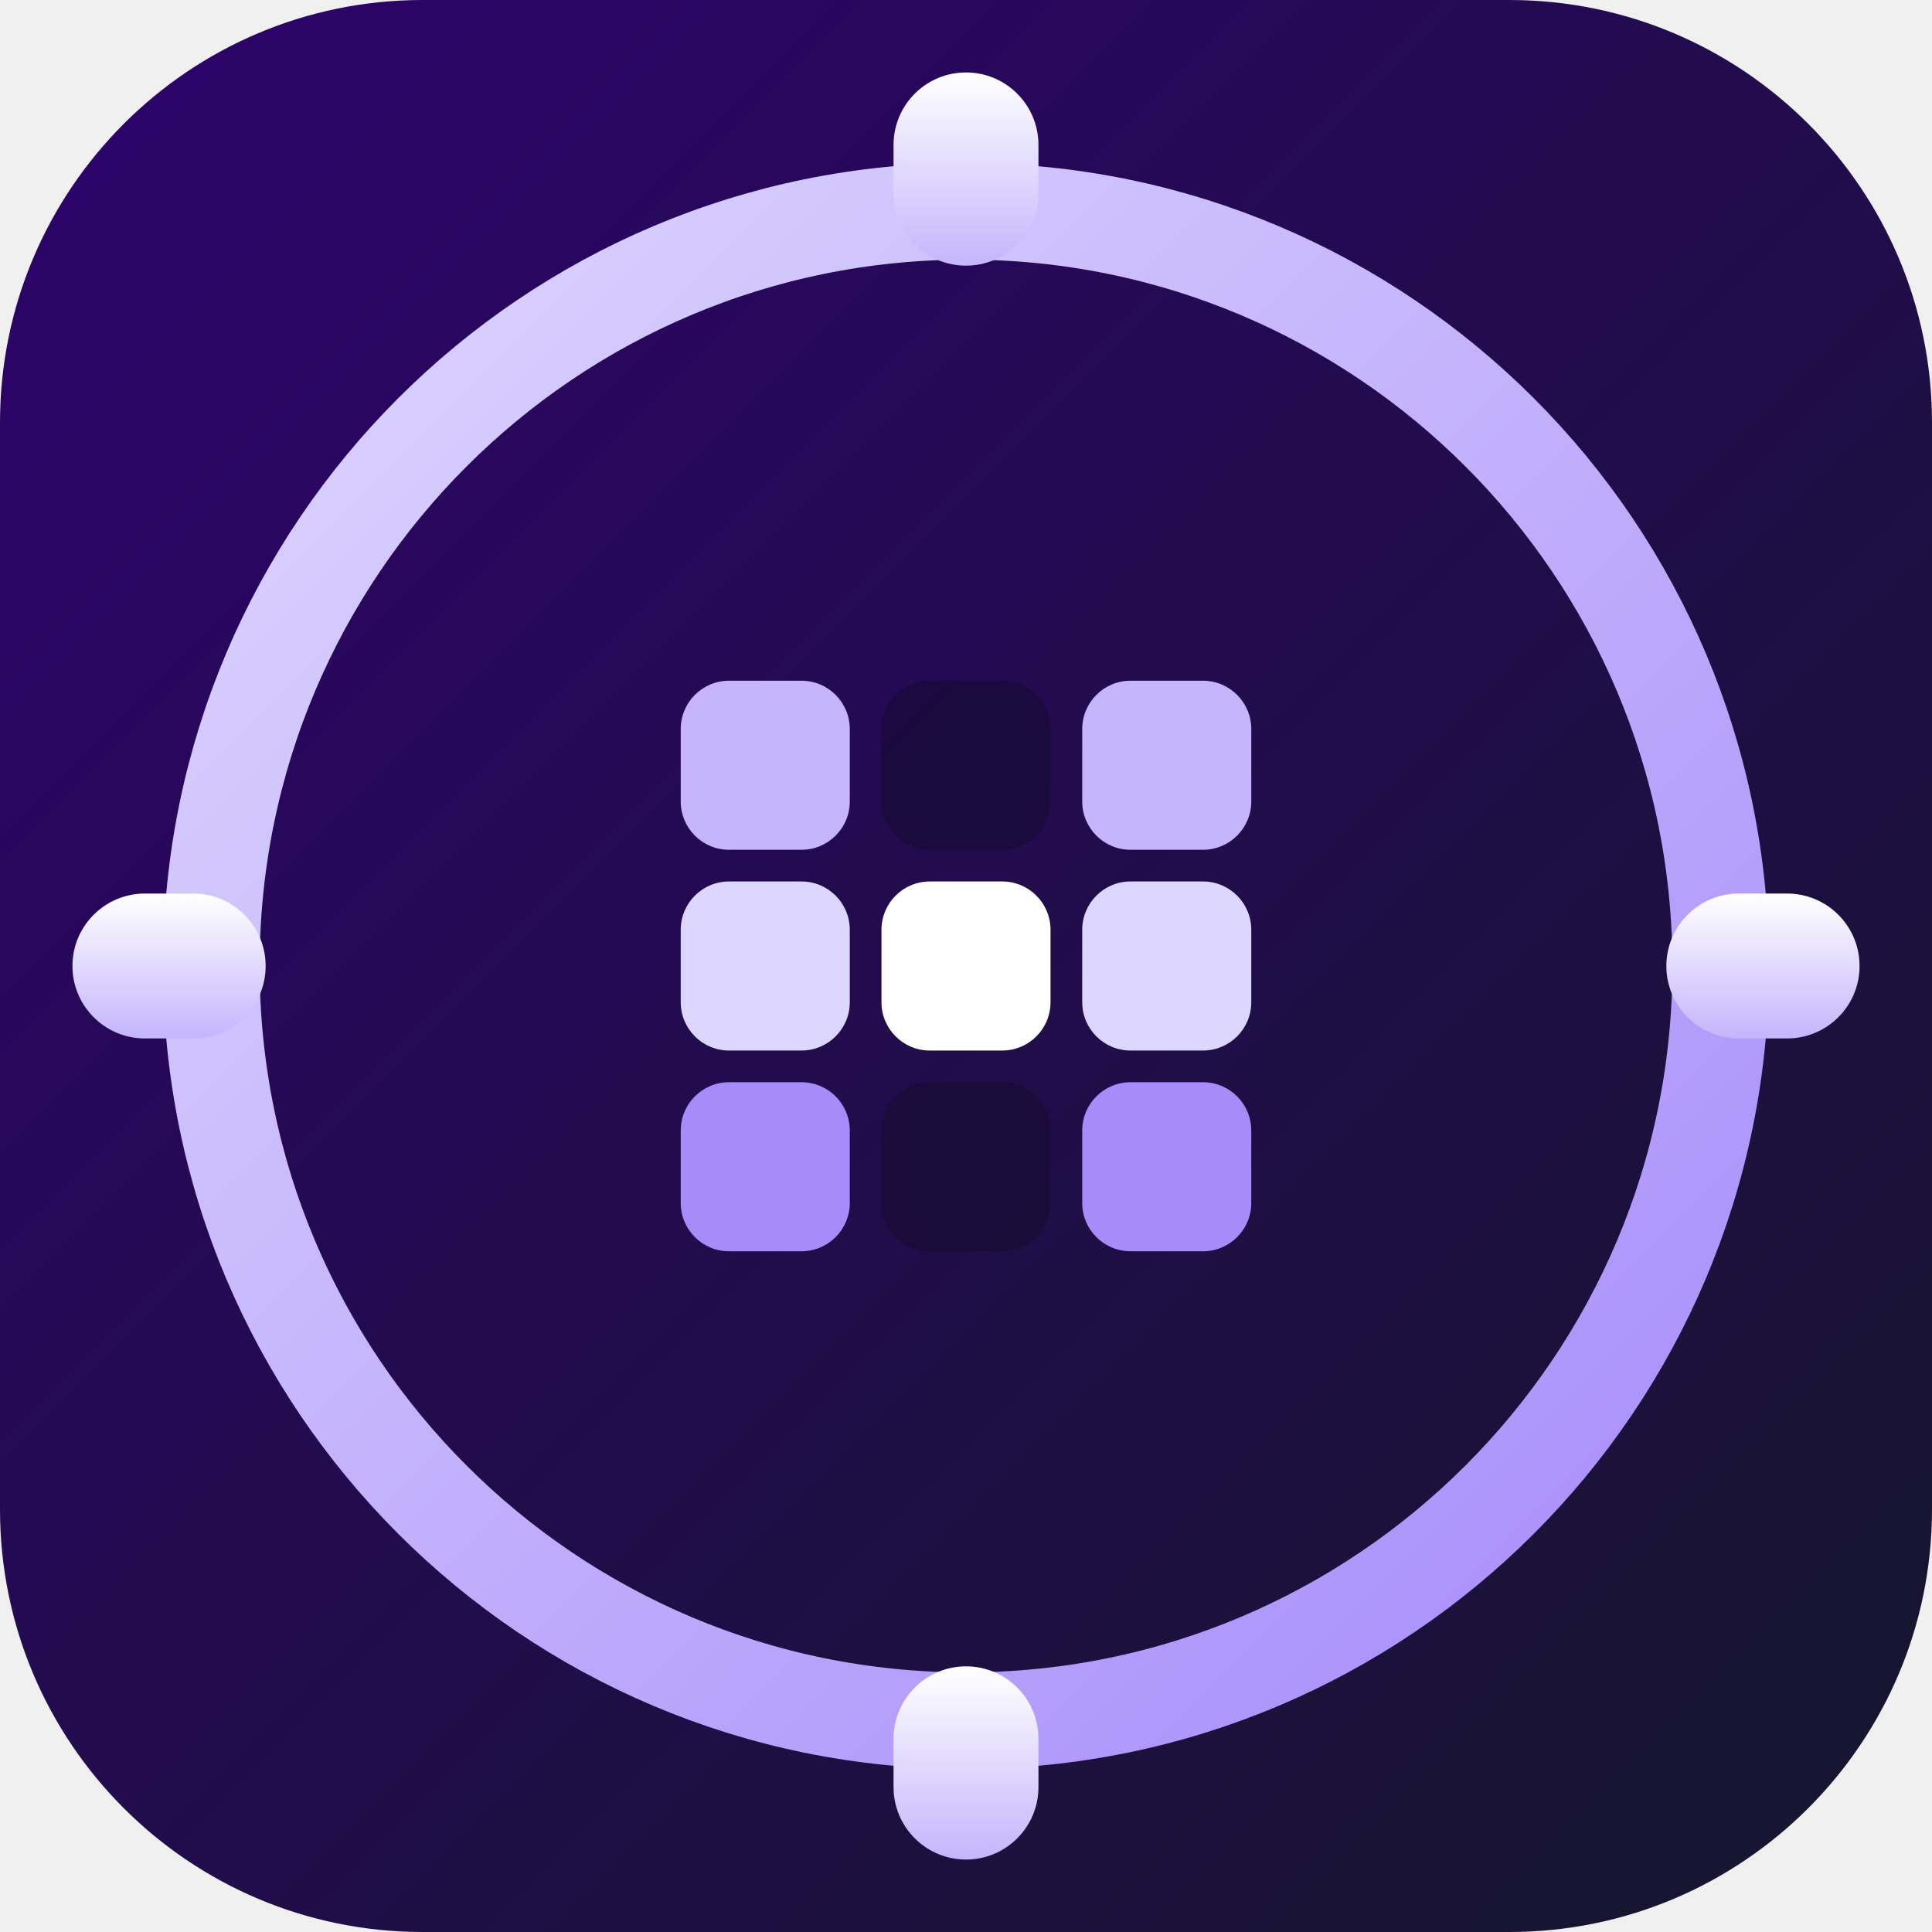
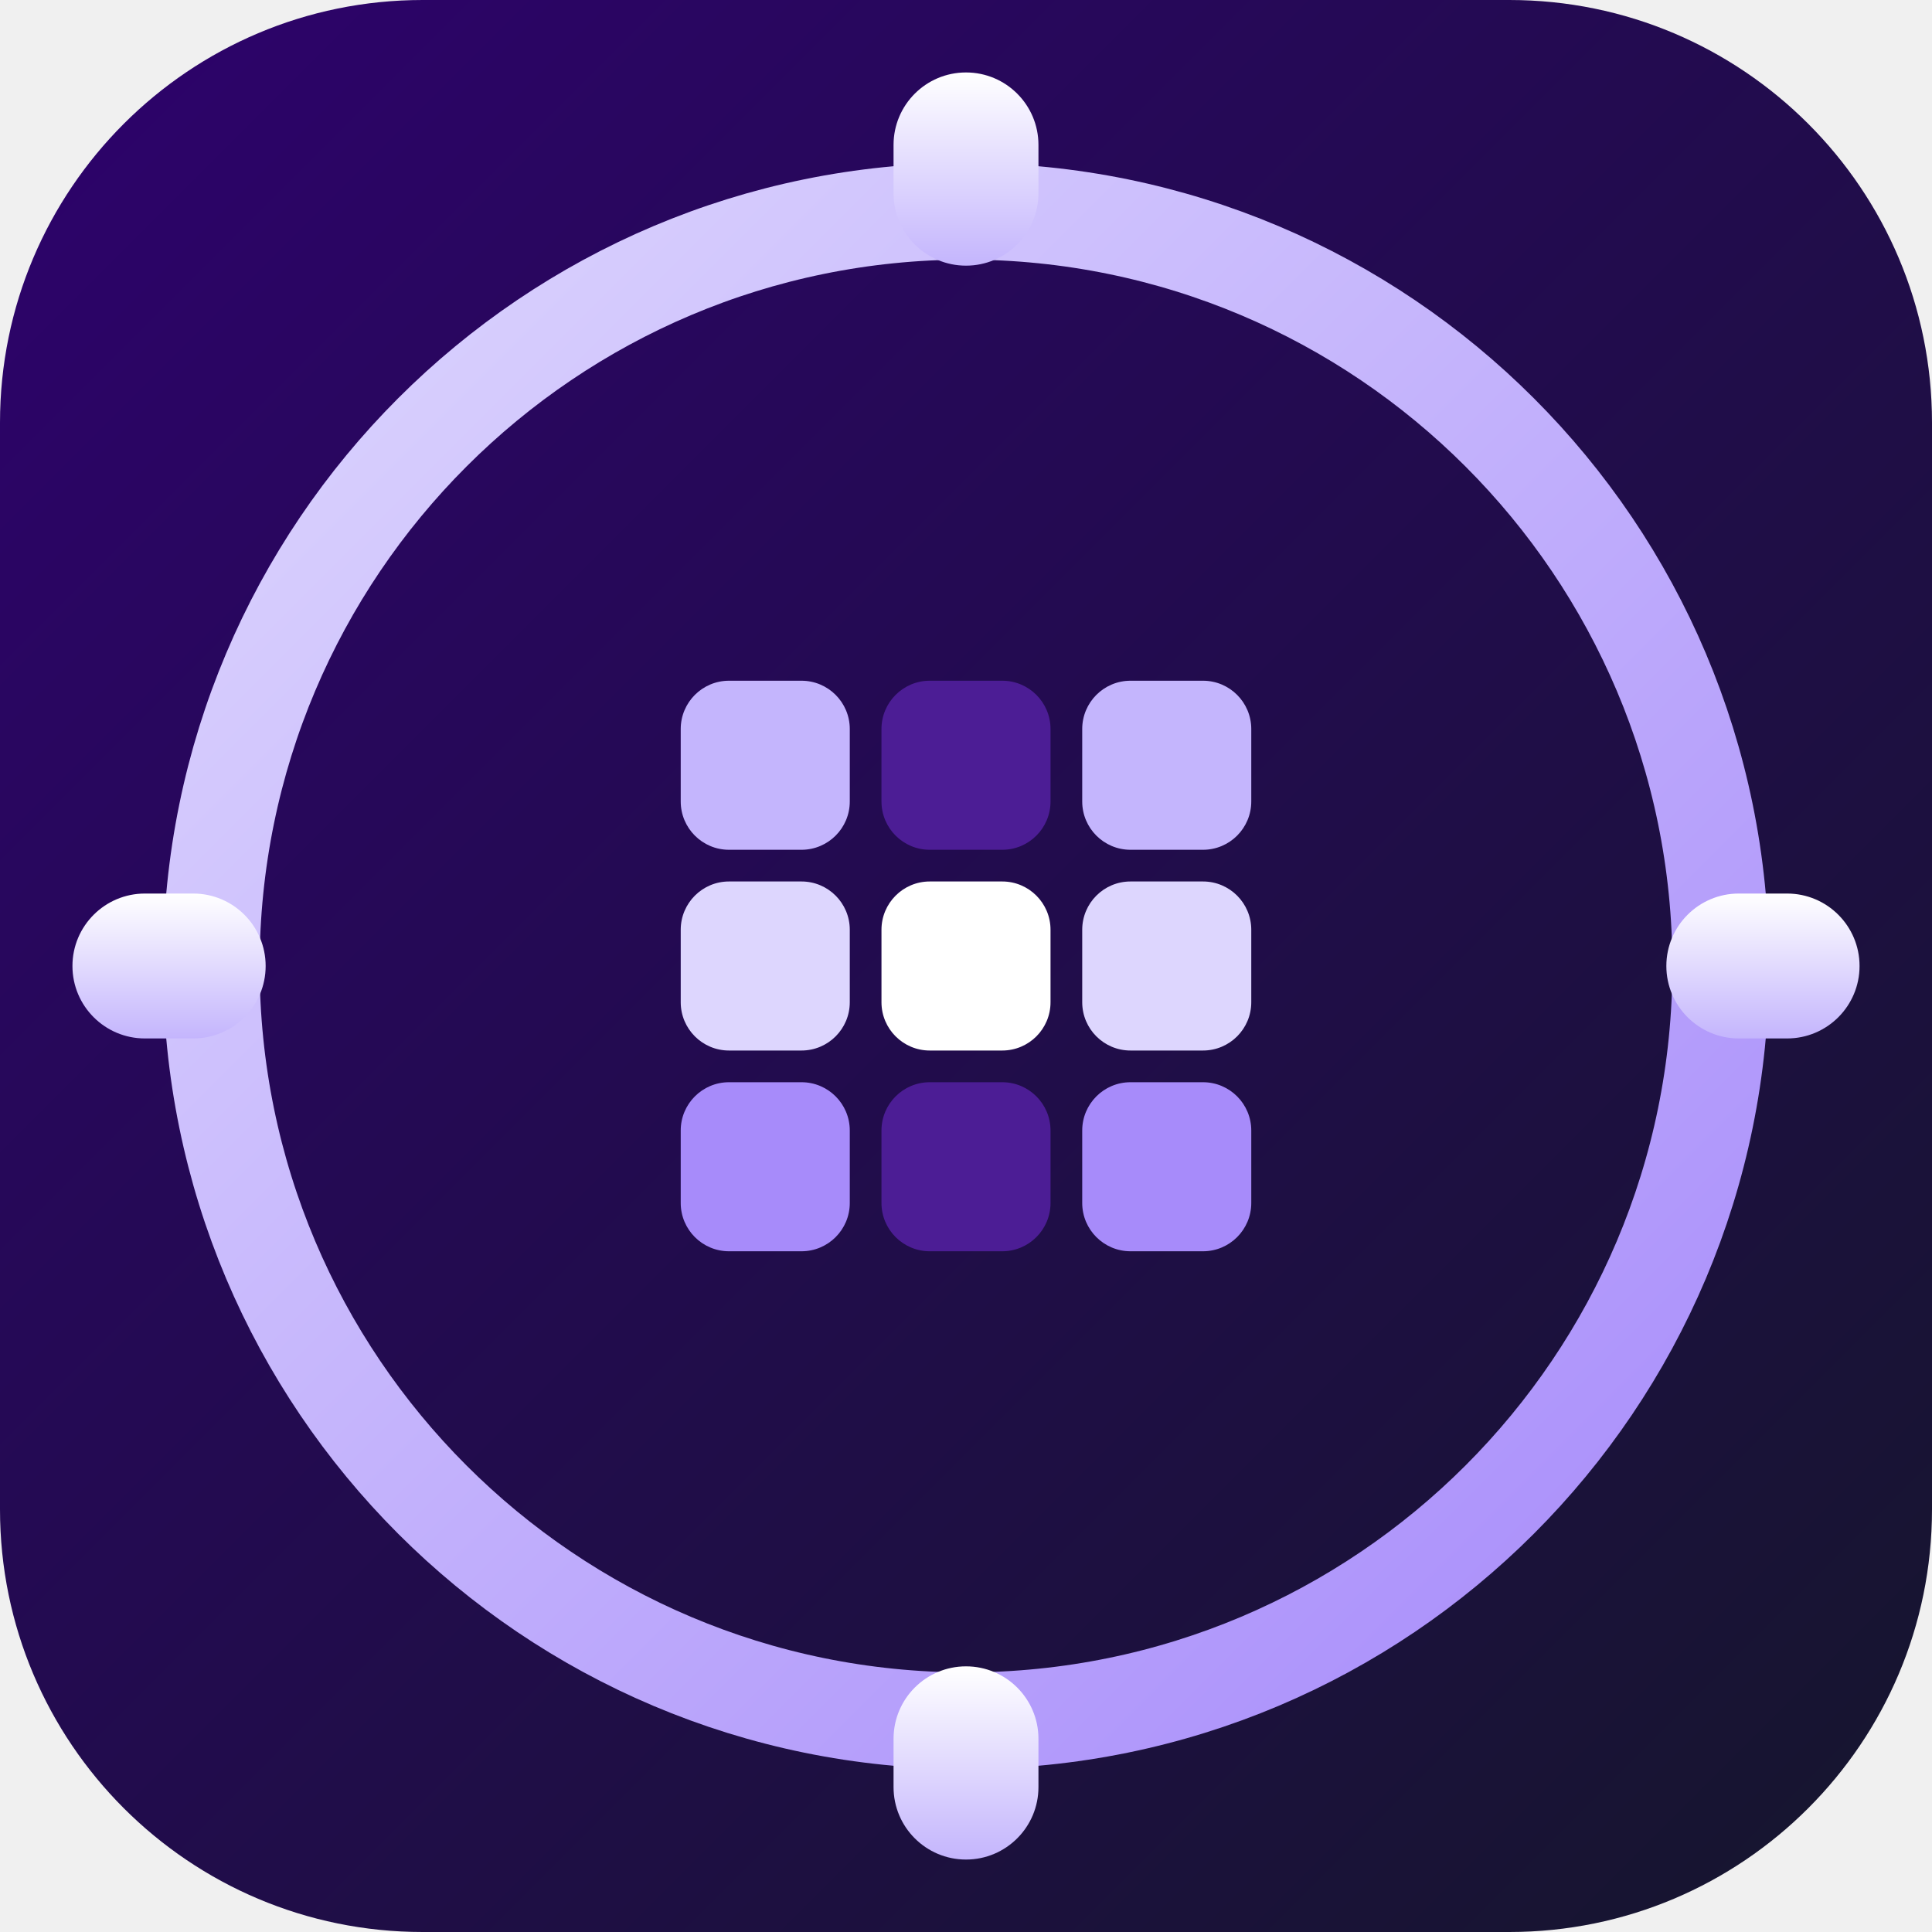
<svg xmlns="http://www.w3.org/2000/svg" viewBox="0 0 32 32" role="img" aria-label="Huntscope">
  <defs>
    <linearGradient id="hs-bg-sm" x1="0%" y1="0%" x2="100%" y2="100%">
      <stop offset="0%" stop-color="#2e026d" />
      <stop offset="100%" stop-color="#15162c" />
    </linearGradient>
    <linearGradient id="hs-ring-sm" x1="0%" y1="0%" x2="100%" y2="100%">
      <stop offset="0%" stop-color="#ddd6fe" />
      <stop offset="100%" stop-color="#a78bfa" />
    </linearGradient>
    <linearGradient id="hs-tab-sm" x1="0%" y1="0%" x2="0%" y2="100%">
      <stop offset="0%" stop-color="#ffffff" />
      <stop offset="100%" stop-color="#c4b5fd" />
    </linearGradient>
  </defs>
  <rect width="32" height="32" rx="7" fill="url(#hs-bg-sm)" />
  <g transform="translate(16 16)">
    <circle r="12.5" fill="none" stroke="url(#hs-ring-sm)" stroke-width="1.6" />
    <rect x="-1.2" y="-14.8" width="2.4" height="3.2" rx="1.2" fill="url(#hs-tab-sm)" />
    <rect x="-1.2" y="11.6" width="2.4" height="3.2" rx="1.2" fill="url(#hs-tab-sm)" />
    <rect x="-14.8" y="-1.2" width="3.2" height="2.4" rx="1.2" fill="url(#hs-tab-sm)" />
    <rect x="11.6" y="-1.2" width="3.2" height="2.4" rx="1.2" fill="url(#hs-tab-sm)" />
    <g transform="translate(-4.725 -4.725)">
      <rect x="0" y="0" width="2.8" height="2.8" rx="0.8" fill="#c4b5fd" />
-       <rect x="3.325" y="0" width="2.8" height="2.8" rx="0.8" fill="#120828" opacity="0.45" />
+       <rect x="3.325" y="0" width="2.8" height="2.8" rx="0.8" fill="#4c1d95" />
      <rect x="6.65" y="0" width="2.8" height="2.8" rx="0.8" fill="#c4b5fd" />
      <rect x="0" y="3.325" width="2.8" height="2.8" rx="0.8" fill="#ddd6fe" />
      <rect x="3.325" y="3.325" width="2.8" height="2.8" rx="0.8" fill="#ffffff" />
      <rect x="6.65" y="3.325" width="2.8" height="2.8" rx="0.8" fill="#ddd6fe" />
      <rect x="0" y="6.65" width="2.8" height="2.8" rx="0.8" fill="#a78bfa" />
-       <rect x="3.325" y="6.65" width="2.8" height="2.8" rx="0.8" fill="#120828" opacity="0.45" />
+       <rect x="3.325" y="6.65" width="2.8" height="2.8" rx="0.8" fill="#4c1d95" />
      <rect x="6.65" y="6.65" width="2.8" height="2.8" rx="0.8" fill="#a78bfa" />
    </g>
  </g>
</svg>
